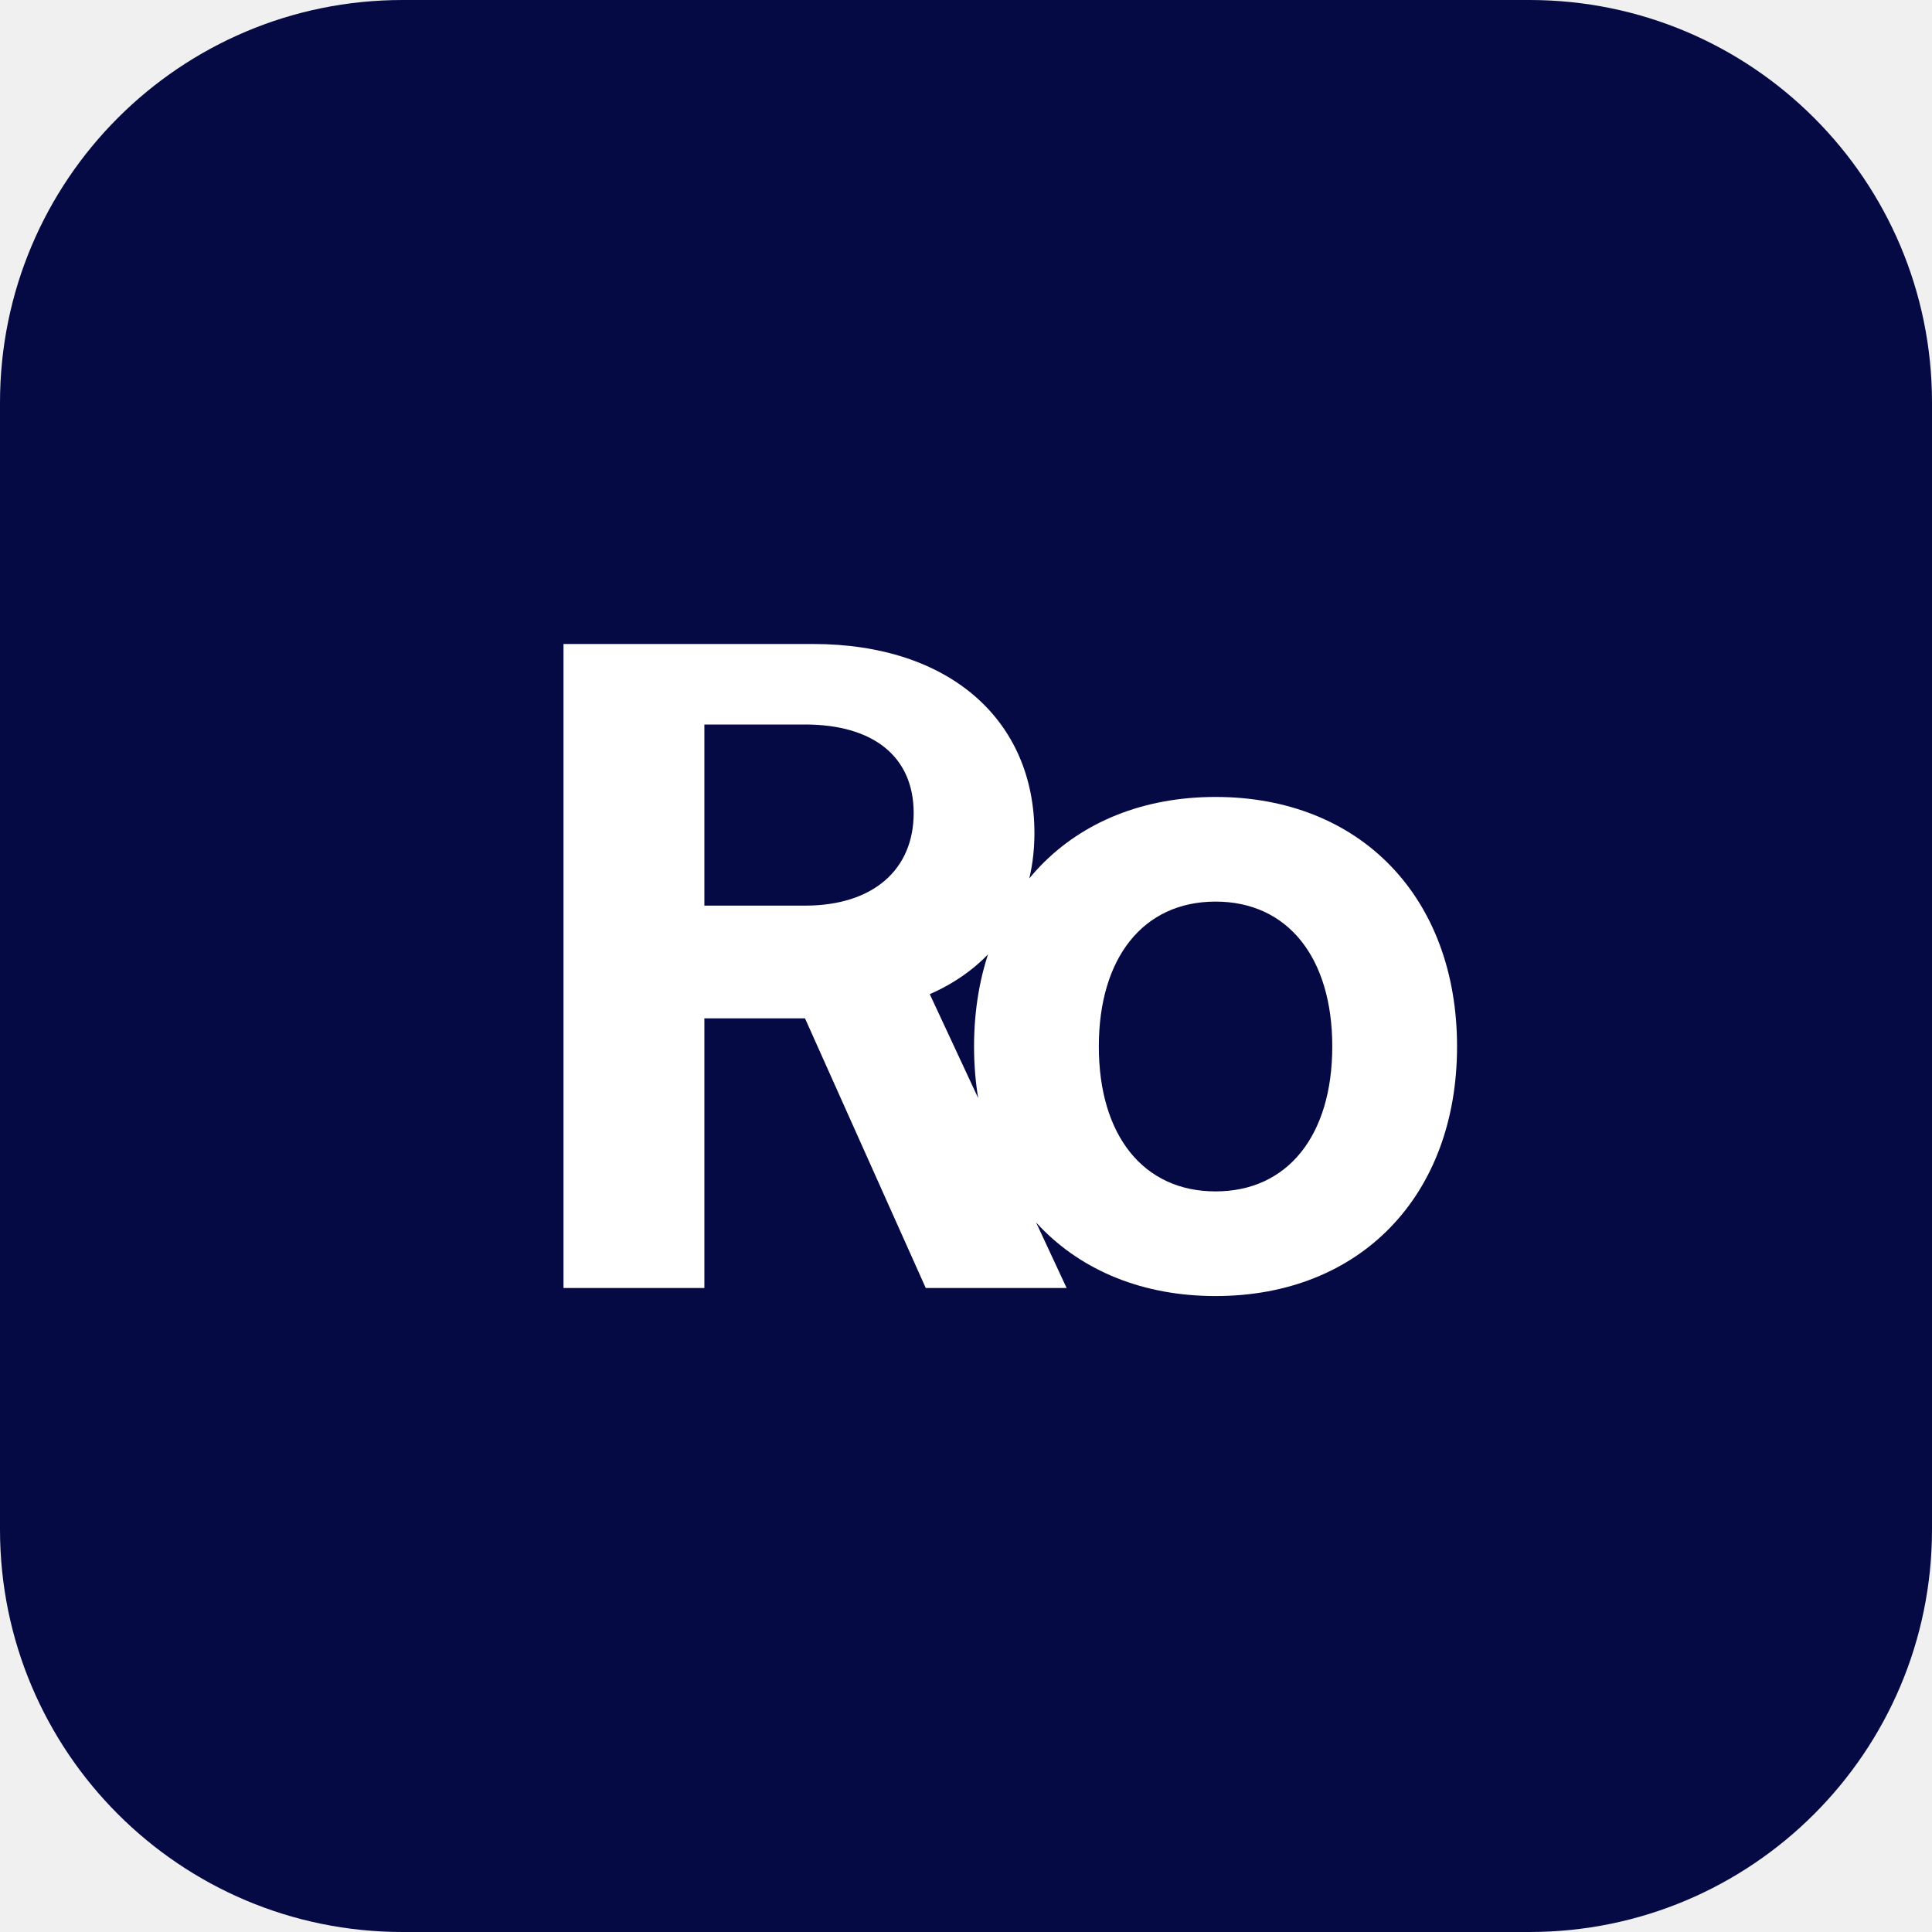
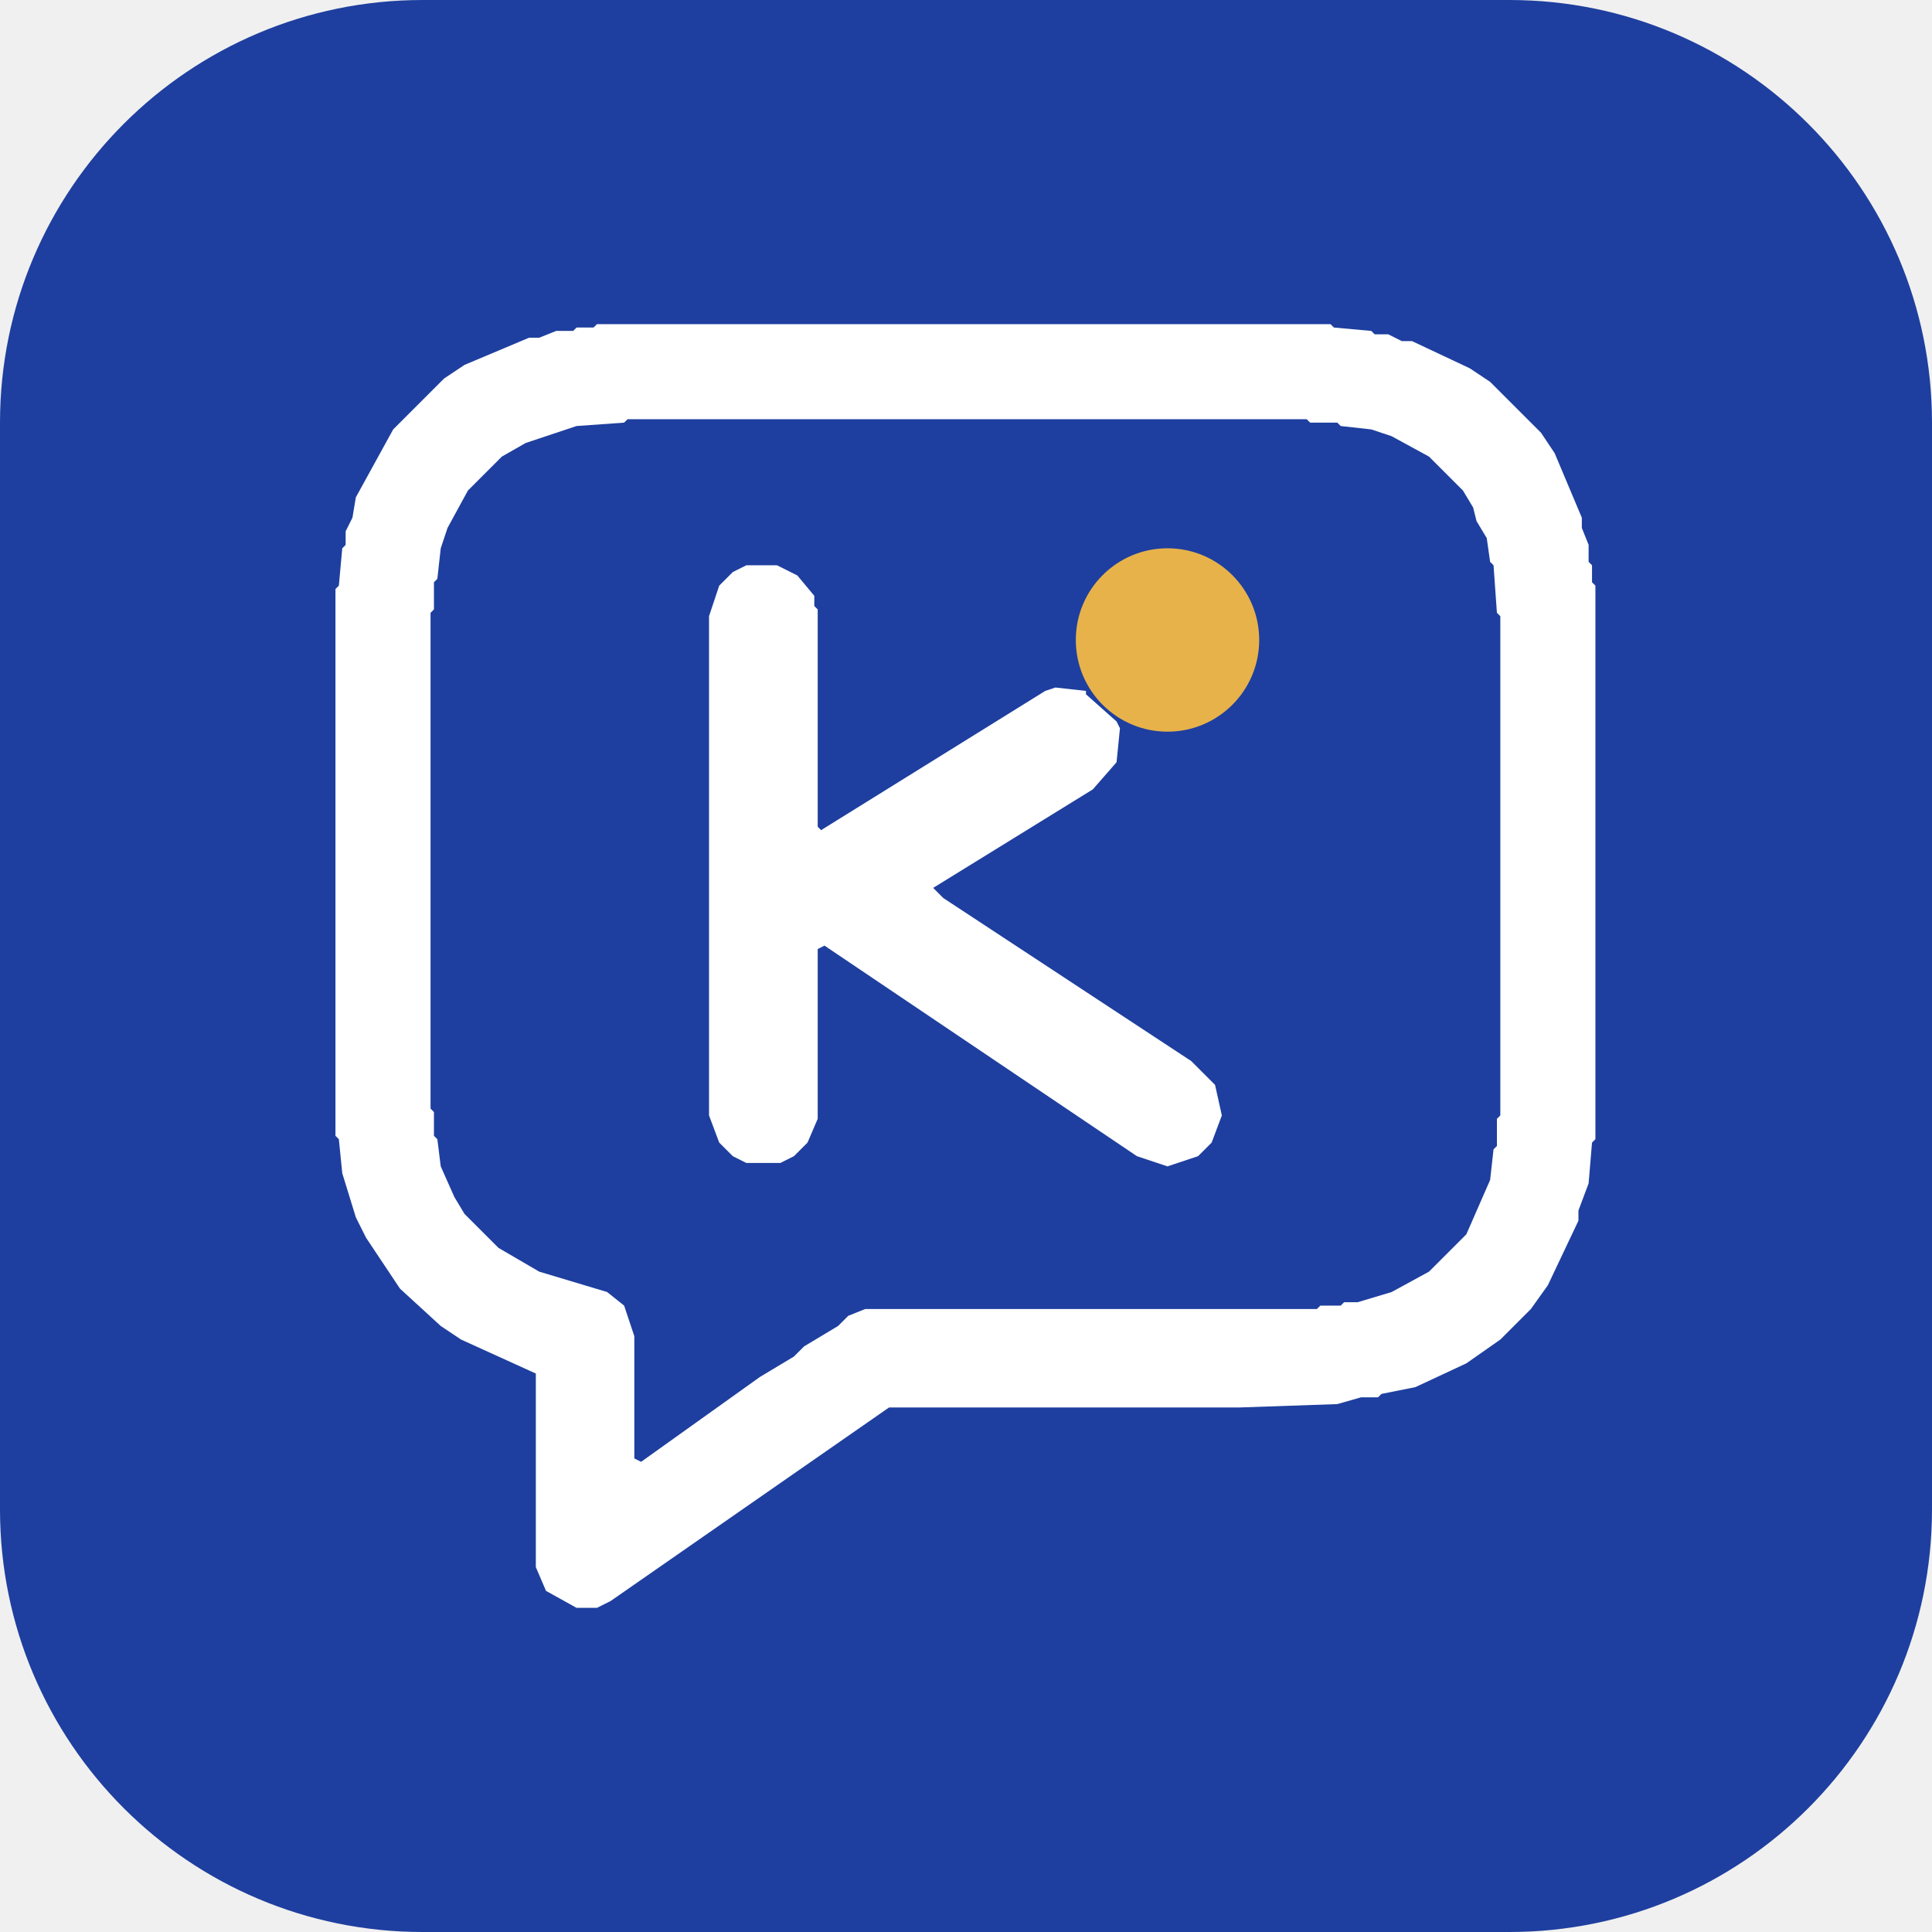
- <svg xmlns="http://www.w3.org/2000/svg" width="48" height="48" viewBox="0 0 48 48" fill="none">
-   <rect width="48" height="48" rx="10" fill="#050A44" />
-   <path d="M14 32V16h6.2c3.4 0 5.5 1.9 5.5 4.7 0 1.9-1 3.3-2.6 4l3.4 7.3h-3.5l-3-6.7h-2.5V32H14zm3.5-9.5h2.5c1.7 0 2.7-.9 2.7-2.3s-1-2.2-2.7-2.2h-2.5v4.5zM30.2 32.2c-3.6 0-6-2.5-6-6.2s2.4-6.2 6-6.2 6 2.5 6 6.2-2.4 6.2-6 6.2zm0-2.6c1.8 0 2.9-1.4 2.9-3.6s-1.1-3.6-2.9-3.6-2.9 1.4-2.9 3.6 1.1 3.6 2.9 3.6z" fill="#FFFFFF" />
+ <svg xmlns="http://www.w3.org/2000/svg" viewBox="0 0 512 512" fill="none">
+   <rect width="512" height="512" rx="112" fill="#1e3f9f" />
+   <g transform="translate(88, 85) scale(0.9)">
+     <path d="M78.0,1.0L294.0,1.0L295.0,2.0L306.0,3.0L307.0,4.0L311.0,4.0L315.0,6.0L318.0,6.0L335.0,14.0L341.0,18.0L356.0,33.0L360.0,39.0L368.0,58.0L368.0,61.0L370.0,66.0L370.0,71.0L371.0,72.0L371.0,77.0L372.0,78.0L372.0,241.0L371.0,242.0L370.0,254.0L367.0,262.0L367.0,265.0L358.0,284.0L353.0,291.0L344.0,300.0L334.0,307.0L319.0,314.0L309.0,316.0L308.0,317.0L303.0,317.0L296.0,319.0L267.0,320.0L164.0,320.0L82.0,377.0L78.0,379.0L72.0,379.0L63.0,374.0L60.0,367.0L60.0,310.0L38.0,300.0L32.0,296.0L20.0,285.0L10.0,270.0L7.0,264.0L3.0,251.0L2.0,241.0L1.0,240.0L1.0,79.0L2.0,78.0L3.0,67.0L4.0,66.0L4.0,62.0L6.0,58.0L7.0,52.0L18.0,32.0L33.0,17.0L39.0,13.0L58.0,5.0L61.0,5.0L66.0,3.0L71.0,3.0L72.0,2.0L77.0,2.0Z M288.0,30.0L287.0,29.0L87.0,29.0L86.0,30.0L72.0,31.0L57.0,36.0L50.0,40.0L40.0,50.0L34.0,61.0L32.0,67.0L31.0,76.0L30.0,77.0L30.0,85.0L29.0,86.0L29.0,232.0L30.0,233.0L30.0,240.0L31.0,241.0L32.0,249.0L36.0,258.0L39.0,263.0L49.0,273.0L61.0,280.0L81.0,286.0L86.0,290.0L89.0,299.0L89.0,313.0L89.0,335.0L91.0,336.0L126.0,311.0L136.0,305.0L139.0,302.0L149.0,296.0L152.0,293.0L157.0,291.0L290.0,291.0L291.0,290.0L297.0,290.0L298.0,289.0L302.0,289.0L312.0,286.0L323.0,280.0L334.0,269.0L341.0,253.0L342.0,244.0L343.0,243.0L343.0,235.0L344.0,234.0L344.0,87.0L343.0,86.0L342.0,72.0L341.0,71.0L340.0,64.0L337.0,59.0L336.0,55.0L333.0,50.0L323.0,40.0L312.0,34.0L306.0,32.0L297.0,31.0L296.0,30.0Z M122.0,72.0L131.0,72.0L137.0,75.0L142.0,81.0L142.0,84.0L143.0,85.0L143.0,149.0L144.0,150.0L210.0,109.0L213.0,108.0L222.0,109.0L222.0,110.0L231.0,118.0L232.0,120.0L231.0,130.0L224.0,138.0L177.0,167.0L180.0,170.0L253.0,218.0L260.0,225.0L262.0,234.0L259.0,242.0L255.0,246.0L246.0,249.0L237.0,246.0L145.0,184.0L143.0,185.0L143.0,235.0L140.0,242.0L136.0,246.0L132.0,248.0L122.0,248.0L118.0,246.0L114.0,242.0L111.0,234.0L111.0,87.0L114.0,78.0L118.0,74.0Z" fill="#ffffff" fill-rule="evenodd" />
+     <circle cx="246" cy="94" r="27" fill="#e7b24a" />
+   </g>
</svg>
